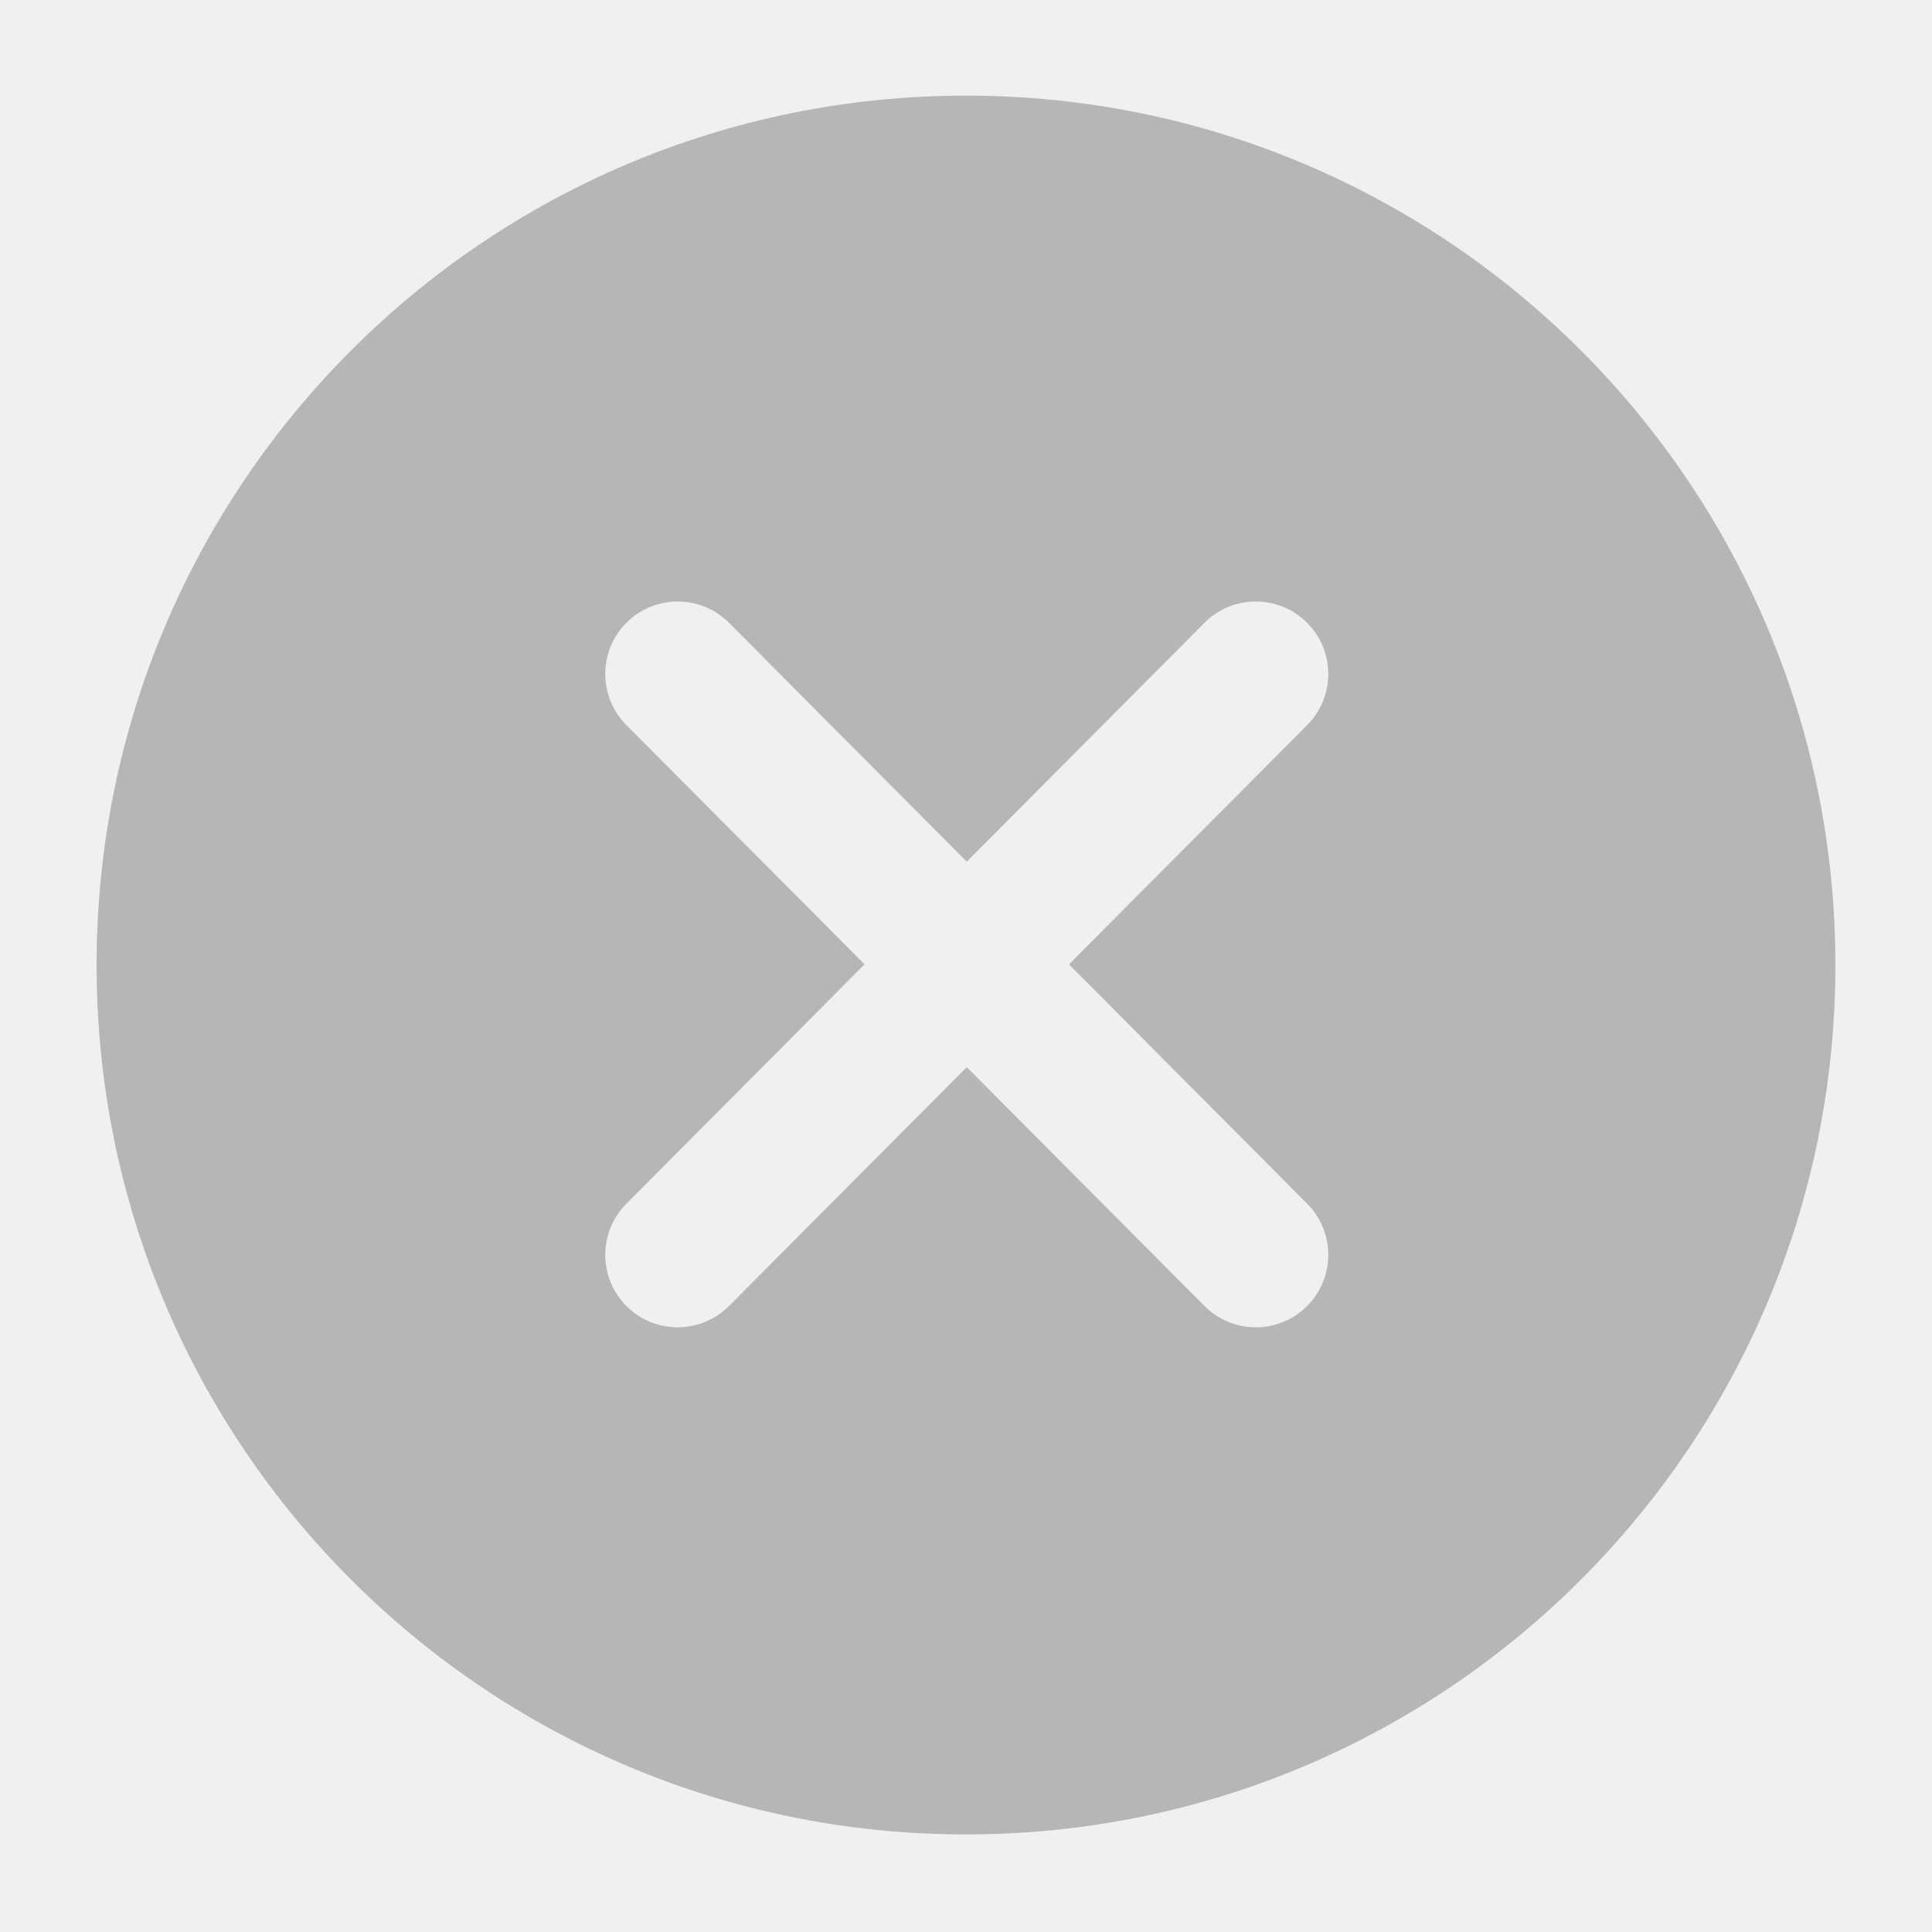
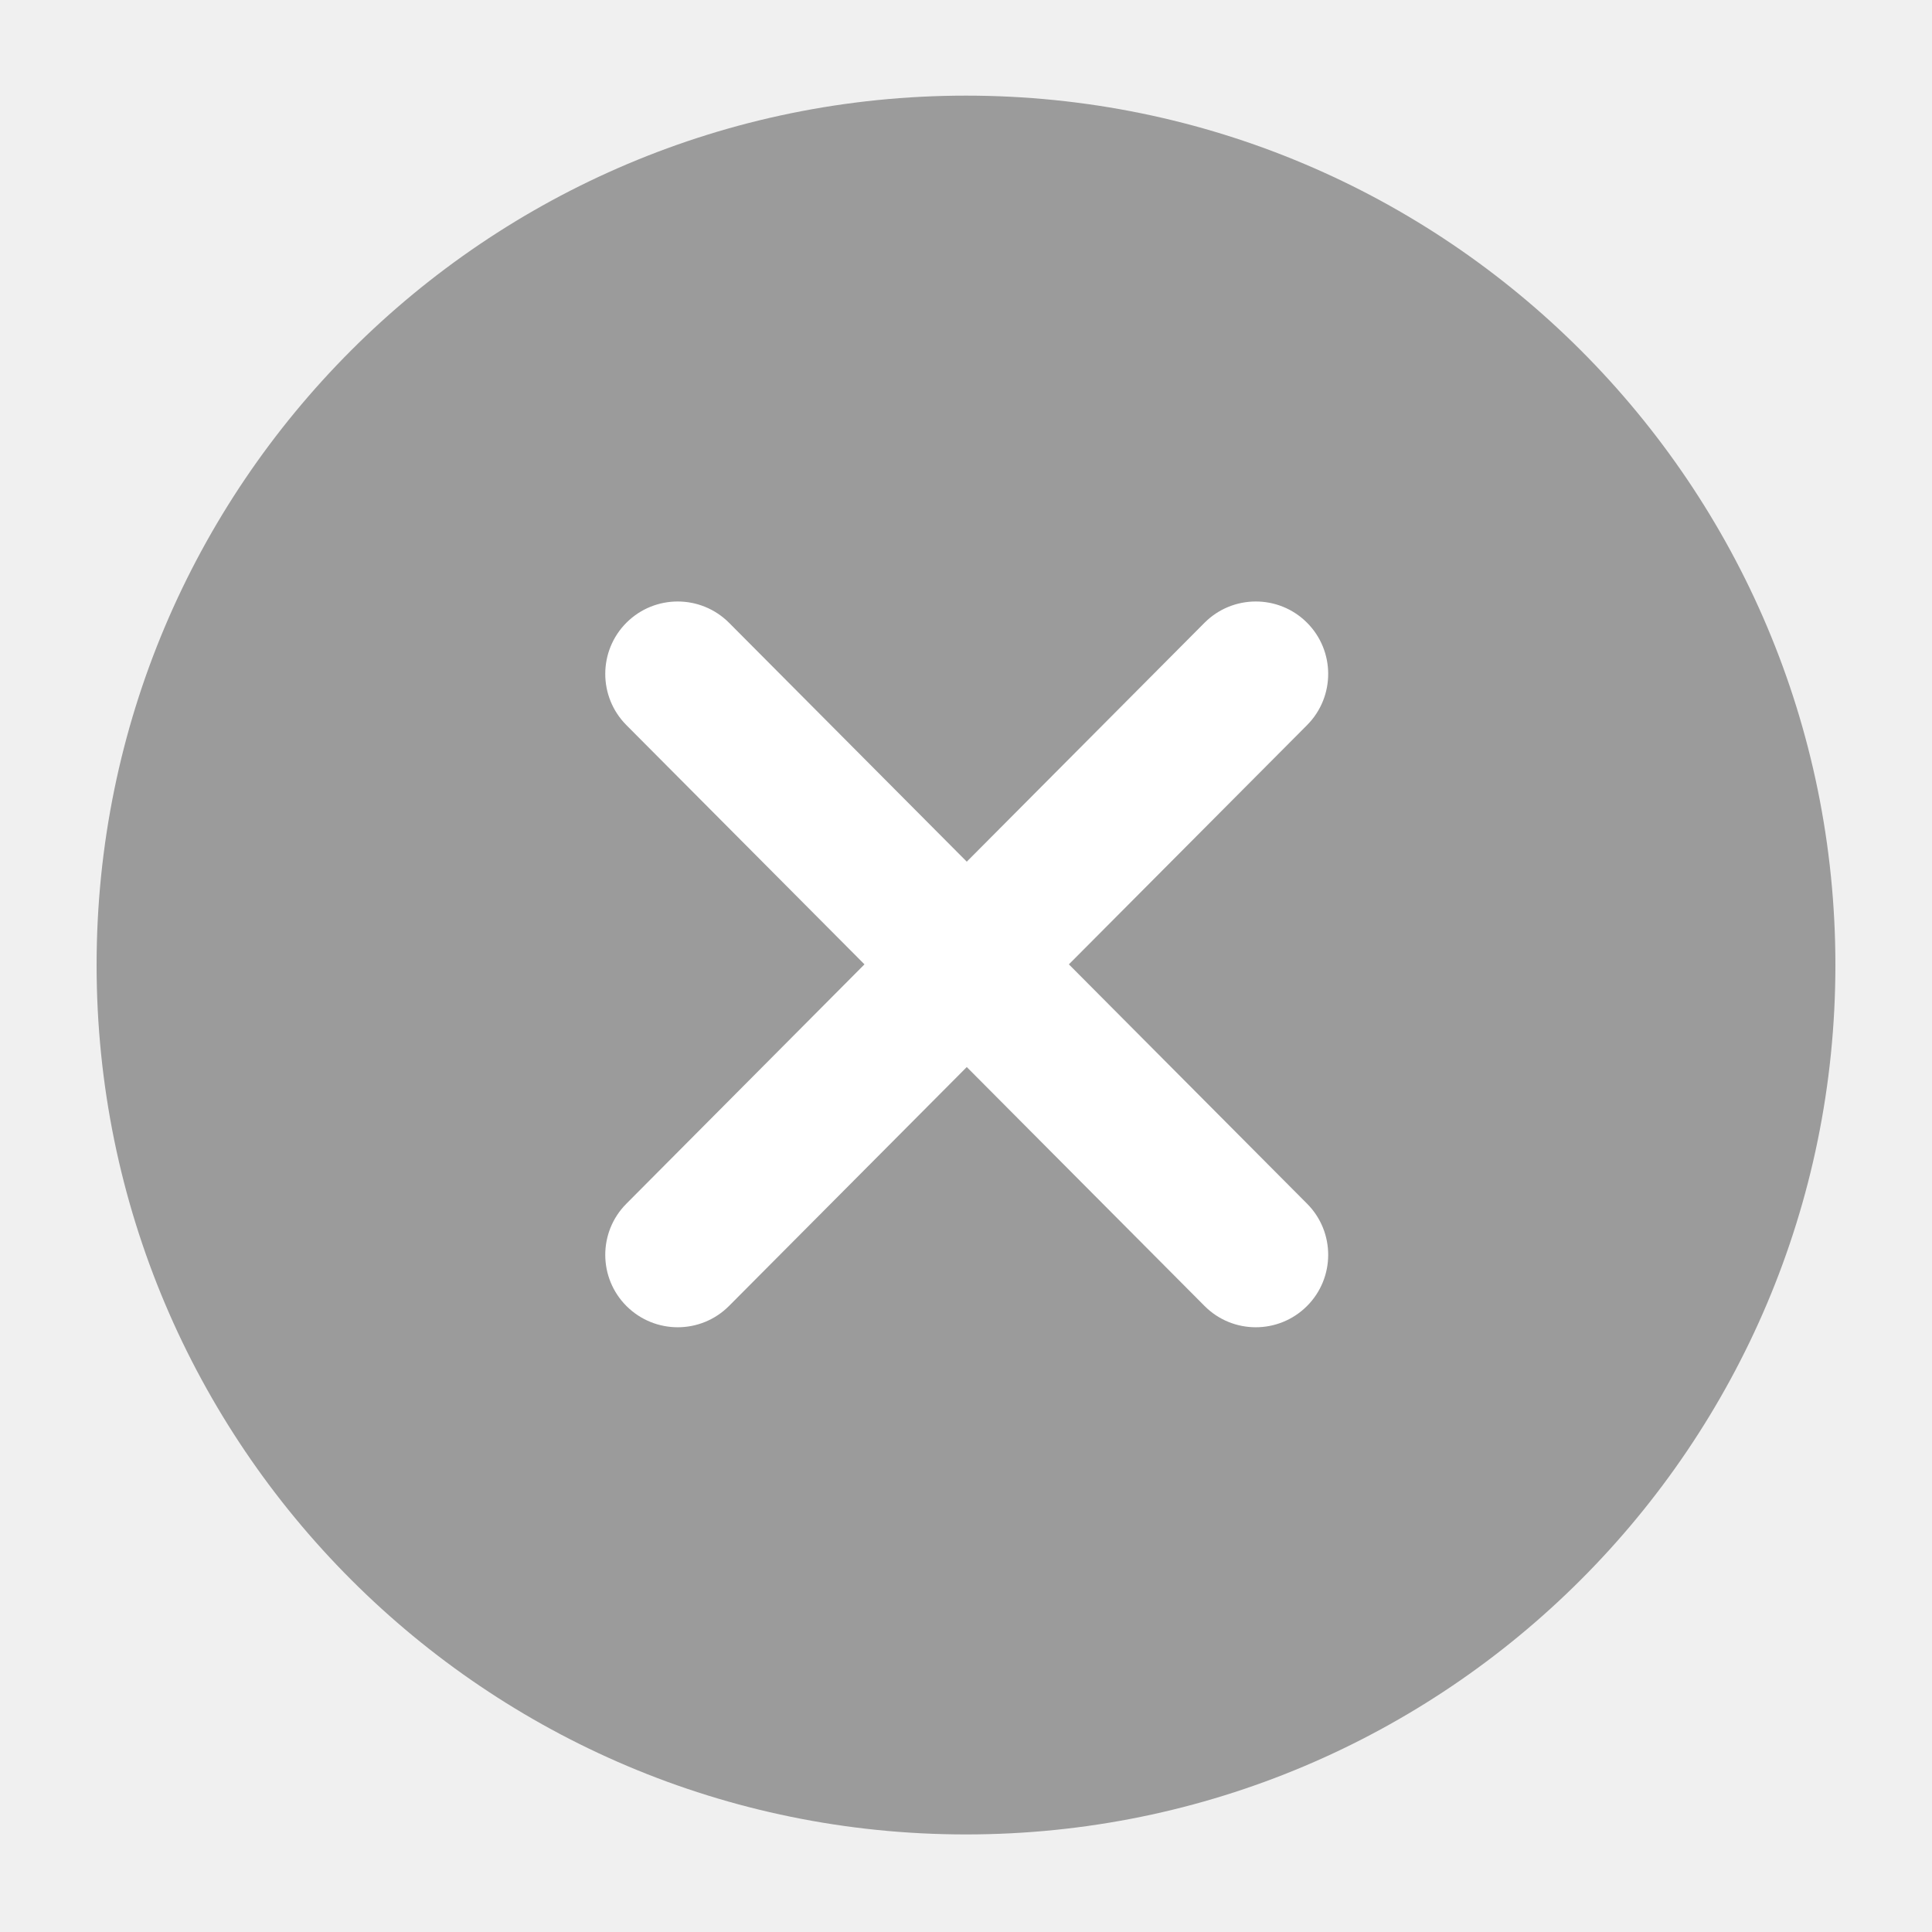
<svg xmlns="http://www.w3.org/2000/svg" width="20" height="20" viewBox="0 0 20 20" fill="none">
-   <path fill-rule="evenodd" clip-rule="evenodd" d="M10 18.99C14.971 18.99 19 14.961 19 9.99C19 5.02 14.971 0.99 10 0.99C5.029 0.99 1 5.02 1 9.99C1 14.961 5.029 18.99 10 18.99ZM6.487 6.445C6.78 6.153 7.255 6.154 7.547 6.448L10.008 8.92L12.468 6.448C12.761 6.154 13.235 6.153 13.529 6.445C13.823 6.737 13.824 7.212 13.532 7.506L11.066 9.983L13.532 12.461C13.824 12.755 13.823 13.23 13.529 13.522C13.235 13.814 12.761 13.813 12.468 13.519L10.008 11.047L7.547 13.519C7.255 13.813 6.78 13.814 6.487 13.522C6.193 13.23 6.192 12.755 6.484 12.461L8.95 9.983L6.484 7.506C6.192 7.212 6.193 6.737 6.487 6.445Z" fill="#b6b6b6" />
+   <path d="M19 9.99C19 14.961 14.971 18.99 10 18.99C5.029 18.99 1 14.961 1 9.99C1 5.02 5.029 0.99 10 0.99C14.971 0.99 19 5.02 19 9.99Z" fill="#9B9B9B" />
+   <path fill-rule="evenodd" clip-rule="evenodd" d="M12.469 6.447C12.761 6.154 13.236 6.153 13.529 6.445C13.822 6.737 13.823 7.212 13.531 7.506L11.065 9.983L13.531 12.461C13.823 12.754 13.822 13.229 13.529 13.521C13.236 13.813 12.761 13.813 12.469 13.519L10.008 11.046L7.547 13.519C7.254 13.813 6.78 13.813 6.486 13.521C6.193 13.229 6.192 12.754 6.484 12.461L8.949 9.983L6.484 7.506C6.192 7.212 6.193 6.737 6.486 6.445C6.78 6.153 7.254 6.154 7.547 6.447L10.008 8.92L12.469 6.447Z" fill="white" />
</svg>
